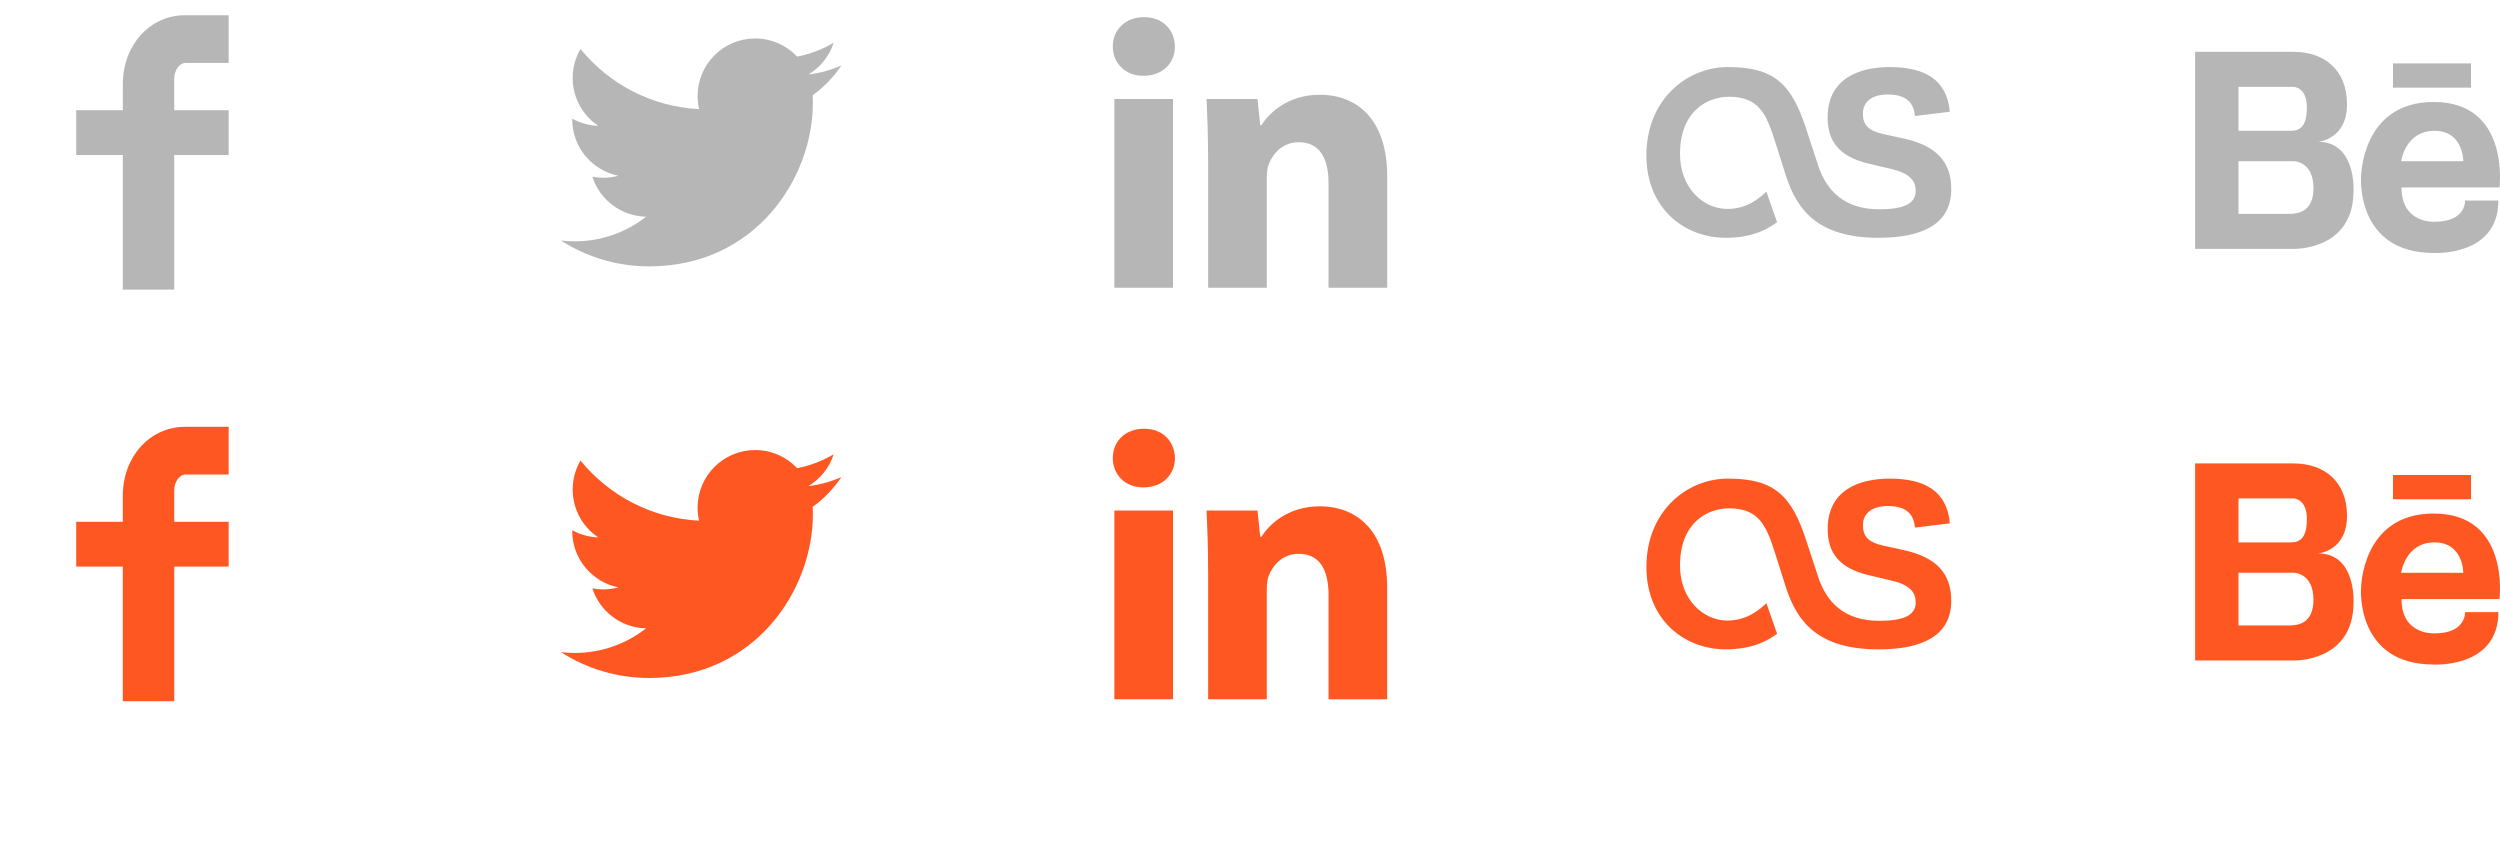
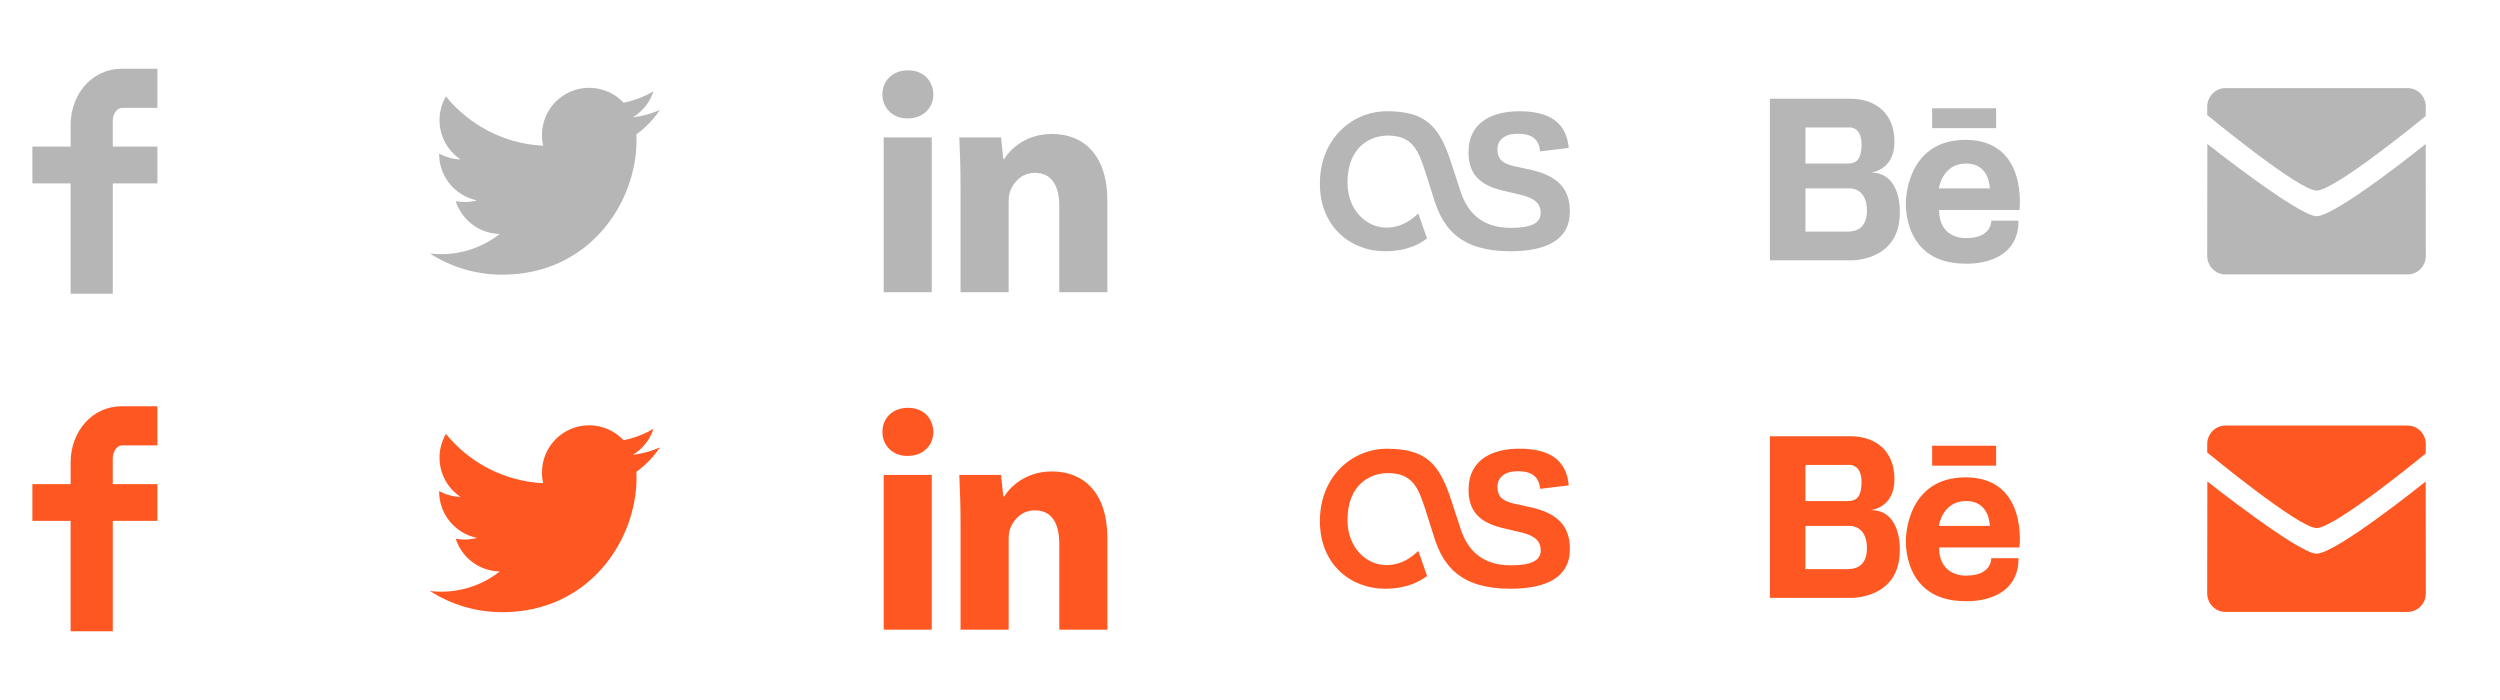
- <svg xmlns="http://www.w3.org/2000/svg" width="164" height="56" viewBox="0 0 164 56">
-   <path fill="#B6B6B6" d="M15 4.13h-2.856c-.338 0-.715.443-.715 1.038V7.23H15v2.94h-3.57V19H8.056v-8.83H5V7.23h3.057V5.5c0-2.48 1.722-4.5 4.086-4.5H15v3.13z" />
-   <path fill="#FF5722" d="M15 31.13h-2.856c-.338 0-.715.442-.715 1.038v2.063H15v2.94h-3.57V46H8.056v-8.83H5v-2.94h3.057V32.5c0-2.48 1.722-4.5 4.086-4.5H15v3.13z" />
-   <path fill="#B6B6B6" d="M55.2 4.293c-.678.3-1.405.503-2.17.595.78-.467 1.38-1.207 1.66-2.088-.728.432-1.536.747-2.395.916-.69-.734-1.67-1.192-2.756-1.192-2.086 0-3.776 1.69-3.776 3.774 0 .296.033.584.098.86-3.137-.157-5.92-1.66-7.78-3.944-.326.557-.513 1.206-.513 1.898 0 1.31.666 2.465 1.68 3.142-.62-.02-1.202-.19-1.71-.472v.047c0 1.828 1.3 3.353 3.027 3.7-.316.087-.65.133-.995.133-.243 0-.48-.023-.71-.067.48 1.5 1.875 2.59 3.526 2.62-1.292 1.014-2.92 1.617-4.688 1.617-.305 0-.605-.018-.9-.053 1.67 1.07 3.654 1.696 5.787 1.696 6.943 0 10.74-5.752 10.74-10.74 0-.164-.003-.327-.01-.49.737-.53 1.376-1.196 1.883-1.953z" />
-   <path fill="#FF5722" d="M55.2 31.293c-.678.3-1.405.503-2.17.596.78-.47 1.38-1.208 1.66-2.09-.728.433-1.536.747-2.395.916-.69-.733-1.67-1.192-2.756-1.192-2.086 0-3.776 1.69-3.776 3.774 0 .296.033.584.098.86-3.137-.157-5.92-1.66-7.78-3.944-.326.558-.513 1.206-.513 1.897 0 1.312.666 2.467 1.68 3.144-.62-.02-1.202-.19-1.71-.473v.05c0 1.828 1.3 3.353 3.027 3.7-.316.087-.65.133-.995.133-.243 0-.48-.022-.71-.067.48 1.5 1.875 2.592 3.526 2.62-1.292 1.014-2.92 1.617-4.688 1.617-.305 0-.605-.02-.9-.054 1.67 1.07 3.654 1.696 5.787 1.696 6.943 0 10.74-5.752 10.74-10.742 0-.162-.003-.325-.01-.487.737-.532 1.376-1.197 1.883-1.954z" />
-   <path fill="#B6B6B6" d="M77.076 3.05c0 1.063-.785 1.924-2.076 1.924-1.215 0-2-.86-2-1.924 0-1.088.81-1.924 2.05-1.924 1.24 0 2 .836 2.026 1.924zm-3.974 15.824V6.494h3.848v12.38h-3.848zm6.15-8.43c0-1.545-.05-2.836-.1-3.95h3.34l.18 1.722h.075c.506-.81 1.747-2 3.823-2 2.53 0 4.43 1.696 4.43 5.342v7.317h-3.848v-6.86c0-1.596-.56-2.685-1.95-2.685-1.063 0-1.695.734-1.974 1.443-.103.253-.127.607-.127.962v7.14h-3.847v-8.432z" />
-   <path fill="#FF5722" d="M77.076 30.05c0 1.062-.785 1.924-2.076 1.924-1.215 0-2-.86-2-1.925 0-1.09.81-1.924 2.05-1.924 1.24 0 2 .835 2.026 1.923zm-3.974 15.823v-12.38h3.848v12.38h-3.848zm6.15-8.43c0-1.545-.05-2.836-.1-3.95h3.34l.18 1.722h.075c.506-.81 1.747-2 3.823-2 2.53 0 4.43 1.697 4.43 5.343v7.317h-3.848v-6.86c0-1.597-.56-2.685-1.95-2.685-1.063 0-1.695.733-1.974 1.442-.103.253-.127.606-.127.962v7.14h-3.847v-8.432z" />
-   <path fill="#B6B6B6" d="M115.874 12.577c-.42.376-1.224 1.13-2.563 1.13-1.58 0-3.103-1.386-3.103-3.603 0-2.84 1.82-3.757 3.218-3.757 2.016 0 2.458 1.216 3.008 2.902l.732 2.31c.732 2.238 2.107 4.04 6.07 4.04 2.842 0 4.766-.878 4.766-3.187 0-1.87-1.054-2.84-3.022-3.303l-1.468-.322c-1.008-.23-1.306-.646-1.306-1.34 0-.785.618-1.247 1.626-1.247 1.1 0 1.695.417 1.787 1.41l2.29-.277c-.182-2.078-1.602-2.933-3.94-2.933-2.06 0-4.076.785-4.076 3.302 0 1.57.757 2.563 2.657 3.025l1.56.37c1.167.276 1.558.762 1.558 1.432 0 .853-.825 1.2-2.383 1.2-2.313 0-3.477-1.225-4.025-2.91l-.757-2.31c-.963-3-2.1-4.11-5.146-4.11-2.715 0-5.354 2.148-5.354 5.796 0 3.51 2.532 5.404 5.193 5.404 1.926 0 2.902-.676 3.38-1.023l-.7-2z" />
-   <path fill="#FF5722" d="M115.874 39.578c-.42.375-1.224 1.13-2.563 1.13-1.58 0-3.103-1.387-3.103-3.604 0-2.84 1.82-3.757 3.218-3.757 2.016 0 2.458 1.216 3.008 2.902l.732 2.31c.732 2.238 2.107 4.04 6.07 4.04 2.842 0 4.766-.878 4.766-3.187 0-1.87-1.054-2.842-3.022-3.304l-1.467-.322c-1.007-.23-1.305-.646-1.305-1.34 0-.785.618-1.248 1.626-1.248 1.1 0 1.696.416 1.788 1.41l2.29-.277c-.183-2.078-1.603-2.934-3.94-2.934-2.06 0-4.076.784-4.076 3.302 0 1.57.756 2.563 2.656 3.024l1.56.37c1.167.275 1.558.762 1.558 1.432 0 .854-.825 1.2-2.383 1.2-2.313 0-3.477-1.224-4.025-2.91l-.757-2.31c-.963-2.998-2.1-4.108-5.146-4.108-2.715 0-5.354 2.15-5.354 5.796 0 3.51 2.532 5.404 5.193 5.404 1.926 0 2.902-.677 3.38-1.022l-.7-2z" />
-   <path fill="#B6B6B6" d="M152.07 9.302s1.894-.147 1.894-2.46-1.55-3.442-3.51-3.442H144v12.926h6.454s3.938.13 3.938-3.814c.003 0 .172-3.21-2.322-3.21zm-5.226-3.605h3.61s.877 0 .877 1.345-.516 1.54-1.102 1.54h-3.384V5.697zm3.427 8.332h-3.426v-3.456h3.61s1.308-.018 1.308 1.775c0 1.51-.977 1.668-1.49 1.68zm9.378-7.34c-4.77 0-4.767 4.964-4.767 4.964s-.326 4.94 4.768 4.94c0 0 4.244.255 4.244-3.437h-2.182s.072 1.39-1.99 1.39c0 0-2.182.153-2.182-2.247h6.427s.704-5.61-4.317-5.61zm1.94 3.885h-4.072s.267-1.993 2.183-1.993c1.91 0 1.89 1.993 1.89 1.993zm.51-6.414h-5.118v1.593h5.117V4.16z" />
-   <path fill="#FF5722" d="M152.07 36.303s1.894-.147 1.894-2.46c0-2.314-1.55-3.442-3.51-3.442H144v12.927h6.454s3.938.13 3.938-3.813c.003 0 .172-3.21-2.322-3.21zm-5.226-3.606h3.61s.877 0 .877 1.346c0 1.345-.516 1.54-1.102 1.54h-3.384v-2.886zm3.427 8.332h-3.426v-3.456h3.61s1.308-.018 1.308 1.775c0 1.51-.977 1.67-1.49 1.68zm9.378-7.34c-4.77 0-4.767 4.964-4.767 4.964s-.326 4.94 4.768 4.94c0 0 4.244.255 4.244-3.437h-2.182s.072 1.392-1.99 1.392c0 0-2.182.15-2.182-2.25h6.427c0 .002.704-5.61-4.317-5.61zm1.94 3.886h-4.072s.267-1.994 2.183-1.994c1.91 0 1.89 1.994 1.89 1.994zm.51-6.414h-5.118v1.592h5.117v-1.592z" />
+ <svg xmlns="http://www.w3.org/2000/svg" width="200" height="56" viewBox="0 0 200 56">
+   <path fill="#B6B6B6" d="M12.592 8.63H9.736c-.338 0-.715.443-.715 1.038v2.062h3.572v2.94h-3.57v8.83H5.648v-8.83H2.59v-2.94H5.65V10c0-2.48 1.72-4.5 4.085-4.5h2.857v3.13z" />
+   <path fill="#FF5722" d="M12.592 35.63H9.736c-.338 0-.715.442-.715 1.038v2.063h3.572v2.94h-3.57v8.83H5.648v-8.83H2.59v-2.94H5.65V37c0-2.48 1.72-4.5 4.085-4.5h2.857v3.13z" />
+   <path fill="#B6B6B6" d="M52.792 8.793c-.678.3-1.405.503-2.17.595.78-.467 1.38-1.207 1.66-2.088-.728.432-1.536.747-2.395.916-.69-.734-1.67-1.192-2.756-1.192-2.084 0-3.774 1.69-3.774 3.774 0 .296.033.584.098.86-3.137-.157-5.92-1.66-7.78-3.944-.326.557-.513 1.206-.513 1.898 0 1.31.668 2.465 1.68 3.142-.618-.02-1.2-.19-1.71-.472v.047c0 1.828 1.303 3.353 3.03 3.7-.317.087-.65.133-.996.133-.243 0-.48-.023-.71-.067.48 1.5 1.875 2.59 3.526 2.62-1.292 1.014-2.92 1.617-4.688 1.617-.305 0-.605-.018-.9-.053 1.67 1.07 3.654 1.696 5.787 1.696 6.942 0 10.74-5.752 10.74-10.74 0-.164-.004-.327-.012-.49.738-.53 1.377-1.196 1.884-1.953z" />
+   <path fill="#FF5722" d="M52.792 35.793c-.678.3-1.405.503-2.17.596.78-.47 1.38-1.208 1.66-2.09-.728.433-1.536.747-2.395.916-.69-.733-1.67-1.192-2.756-1.192-2.084 0-3.774 1.69-3.774 3.774 0 .296.033.584.098.86-3.137-.157-5.92-1.66-7.78-3.944-.326.558-.513 1.206-.513 1.897 0 1.312.668 2.467 1.68 3.144-.618-.02-1.2-.19-1.71-.473v.05c0 1.828 1.303 3.353 3.03 3.7-.317.087-.65.133-.996.133-.243 0-.48-.022-.71-.067.48 1.5 1.875 2.592 3.526 2.62-1.292 1.015-2.92 1.617-4.688 1.617-.305 0-.605-.02-.9-.054 1.67 1.07 3.654 1.696 5.787 1.696 6.942 0 10.74-5.752 10.74-10.742 0-.162-.004-.325-.012-.487.738-.532 1.377-1.197 1.884-1.954z" />
+   <path fill="#B6B6B6" d="M74.668 7.55c0 1.063-.785 1.924-2.076 1.924-1.215 0-2-.86-2-1.924 0-1.088.81-1.924 2.05-1.924 1.24 0 2 .836 2.026 1.924zm-3.974 15.824v-12.38h3.848v12.38h-3.848zm6.15-8.43c0-1.545-.05-2.836-.1-3.95h3.34l.18 1.722h.075c.505-.81 1.746-2 3.822-2 2.53 0 4.43 1.696 4.43 5.342v7.317h-3.848v-6.86c0-1.596-.56-2.685-1.95-2.685-1.063 0-1.695.734-1.974 1.443-.104.253-.127.607-.127.962v7.14h-3.848v-8.432z" />
+   <path fill="#FF5722" d="M74.668 34.55c0 1.062-.785 1.925-2.076 1.925-1.215 0-2-.86-2-1.926 0-1.09.81-1.924 2.05-1.924 1.24 0 2 .835 2.026 1.923zm-3.974 15.823v-12.38h3.848v12.38h-3.848zm6.15-8.432c0-1.542-.05-2.833-.1-3.946h3.34l.18 1.72h.075c.505-.81 1.746-2 3.822-2 2.53 0 4.43 1.698 4.43 5.345v7.315h-3.848v-6.86c0-1.597-.56-2.685-1.95-2.685-1.063 0-1.695.732-1.974 1.44-.104.255-.127.607-.127.964v7.14h-3.848v-8.433z" />
+   <path fill="#B6B6B6" d="M113.466 17.077c-.42.376-1.224 1.13-2.563 1.13-1.582 0-3.104-1.386-3.104-3.603 0-2.84 1.817-3.757 3.217-3.757 2.017 0 2.458 1.216 3.01 2.902l.73 2.31c.73 2.238 2.106 4.04 6.07 4.04 2.842 0 4.766-.878 4.766-3.187 0-1.87-1.056-2.84-3.022-3.303l-1.468-.322c-1.008-.23-1.306-.646-1.306-1.34 0-.785.618-1.247 1.626-1.247 1.1 0 1.695.417 1.787 1.41l2.29-.277c-.184-2.078-1.604-2.933-3.94-2.933-2.062 0-4.077.785-4.077 3.302 0 1.57.756 2.563 2.656 3.025l1.558.37c1.168.276 1.56.762 1.56 1.432 0 .853-.825 1.2-2.383 1.2-2.313 0-3.478-1.225-4.025-2.91l-.757-2.31c-.963-3-2.1-4.11-5.146-4.11-2.715 0-5.354 2.148-5.354 5.796 0 3.51 2.532 5.404 5.193 5.404 1.926 0 2.902-.676 3.38-1.023l-.7-2z" />
+   <path fill="#FF5722" d="M113.466 44.078c-.42.375-1.224 1.13-2.563 1.13-1.582 0-3.104-1.388-3.104-3.605 0-2.84 1.817-3.756 3.217-3.756 2.017 0 2.458 1.215 3.01 2.9l.73 2.31c.73 2.24 2.106 4.042 6.07 4.042 2.842 0 4.766-.878 4.766-3.188 0-1.87-1.056-2.843-3.022-3.304l-1.466-.32c-1.01-.232-1.307-.647-1.307-1.342 0-.784.618-1.247 1.626-1.247 1.1 0 1.694.415 1.787 1.408l2.29-.276c-.184-2.078-1.603-2.935-3.94-2.935-2.06 0-4.075.785-4.075 3.304 0 1.57.756 2.564 2.655 3.025l1.56.37c1.168.274 1.56.76 1.56 1.43 0 .855-.826 1.202-2.384 1.202-2.313 0-3.477-1.225-4.025-2.91l-.756-2.31c-.965-2.997-2.102-4.107-5.15-4.107-2.714 0-5.353 2.148-5.353 5.795 0 3.512 2.533 5.404 5.194 5.404 1.926 0 2.902-.678 3.38-1.022l-.698-2z" />
+   <path fill="#B6B6B6" d="M149.662 13.802s1.894-.147 1.894-2.46-1.55-3.442-3.51-3.442h-6.454v12.926h6.454s3.938.13 3.938-3.814c.002 0 .172-3.21-2.322-3.21zm-5.226-3.605h3.61s.877 0 .877 1.345-.517 1.54-1.103 1.54h-3.384v-2.885zm3.427 8.332h-3.427v-3.456h3.61s1.308-.018 1.308 1.775c0 1.51-.977 1.668-1.49 1.68zm9.377-7.34c-4.77 0-4.768 4.964-4.768 4.964s-.326 4.94 4.768 4.94c0 0 4.244.255 4.244-3.437H159.3s.073 1.39-1.988 1.39c0 0-2.183.153-2.183-2.247h6.426c.002 0 .705-5.61-4.316-5.61zm1.94 3.885h-4.072s.268-1.993 2.184-1.993c1.91 0 1.89 1.993 1.89 1.993zm.51-6.414h-5.118v1.593h5.117V8.66z" />
+   <path fill="#FF5722" d="M149.662 40.803s1.894-.146 1.894-2.46-1.55-3.442-3.51-3.442h-6.454V47.83h6.454s3.938.13 3.938-3.813c.002 0 .172-3.212-2.322-3.212zm-5.226-3.606h3.61s.877 0 .877 1.346-.517 1.54-1.103 1.54h-3.384v-2.886zm3.427 8.332h-3.427v-3.456h3.61s1.308-.018 1.308 1.775c0 1.51-.977 1.67-1.49 1.68zm9.377-7.34c-4.77 0-4.768 4.964-4.768 4.964s-.326 4.94 4.768 4.94c0 0 4.244.255 4.244-3.438H159.3s.073 1.393-1.988 1.393c0 0-2.183.15-2.183-2.25h6.426c.002.003.705-5.61-4.316-5.61zm1.94 3.886h-4.072s.268-1.994 2.184-1.994c1.91 0 1.89 1.994 1.89 1.994zm.51-6.414h-5.118v1.592h5.117v-1.592z" />
+   <path fill="#B6B6B6" d="M185.322 15.246c-1.422 0-8.745-6.045-8.745-6.045v-.663c0-.823.652-1.49 1.457-1.49h14.575c.805 0 1.457.667 1.457 1.49l-.01.746s-7.245 5.963-8.735 5.963zm0 2.05c1.558 0 8.734-5.777 8.734-5.777l.01 8.945c0 .823-.65 1.49-1.457 1.49h-14.576c-.804 0-1.457-.667-1.457-1.49l.012-8.946s7.31 5.776 8.732 5.776z" />
+   <path fill="#FF5722" d="M185.322 42.244c-1.422 0-8.745-6.044-8.745-6.044v-.666c0-.822.652-1.49 1.457-1.49h14.575c.805 0 1.457.668 1.457 1.49l-.01.747s-7.245 5.964-8.735 5.964zm0 2.05c1.558 0 8.734-5.776 8.734-5.776l.01 8.946c0 .823-.65 1.49-1.457 1.49h-14.576c-.804 0-1.457-.667-1.457-1.49l.012-8.946s7.31 5.777 8.732 5.777z" />
</svg>
